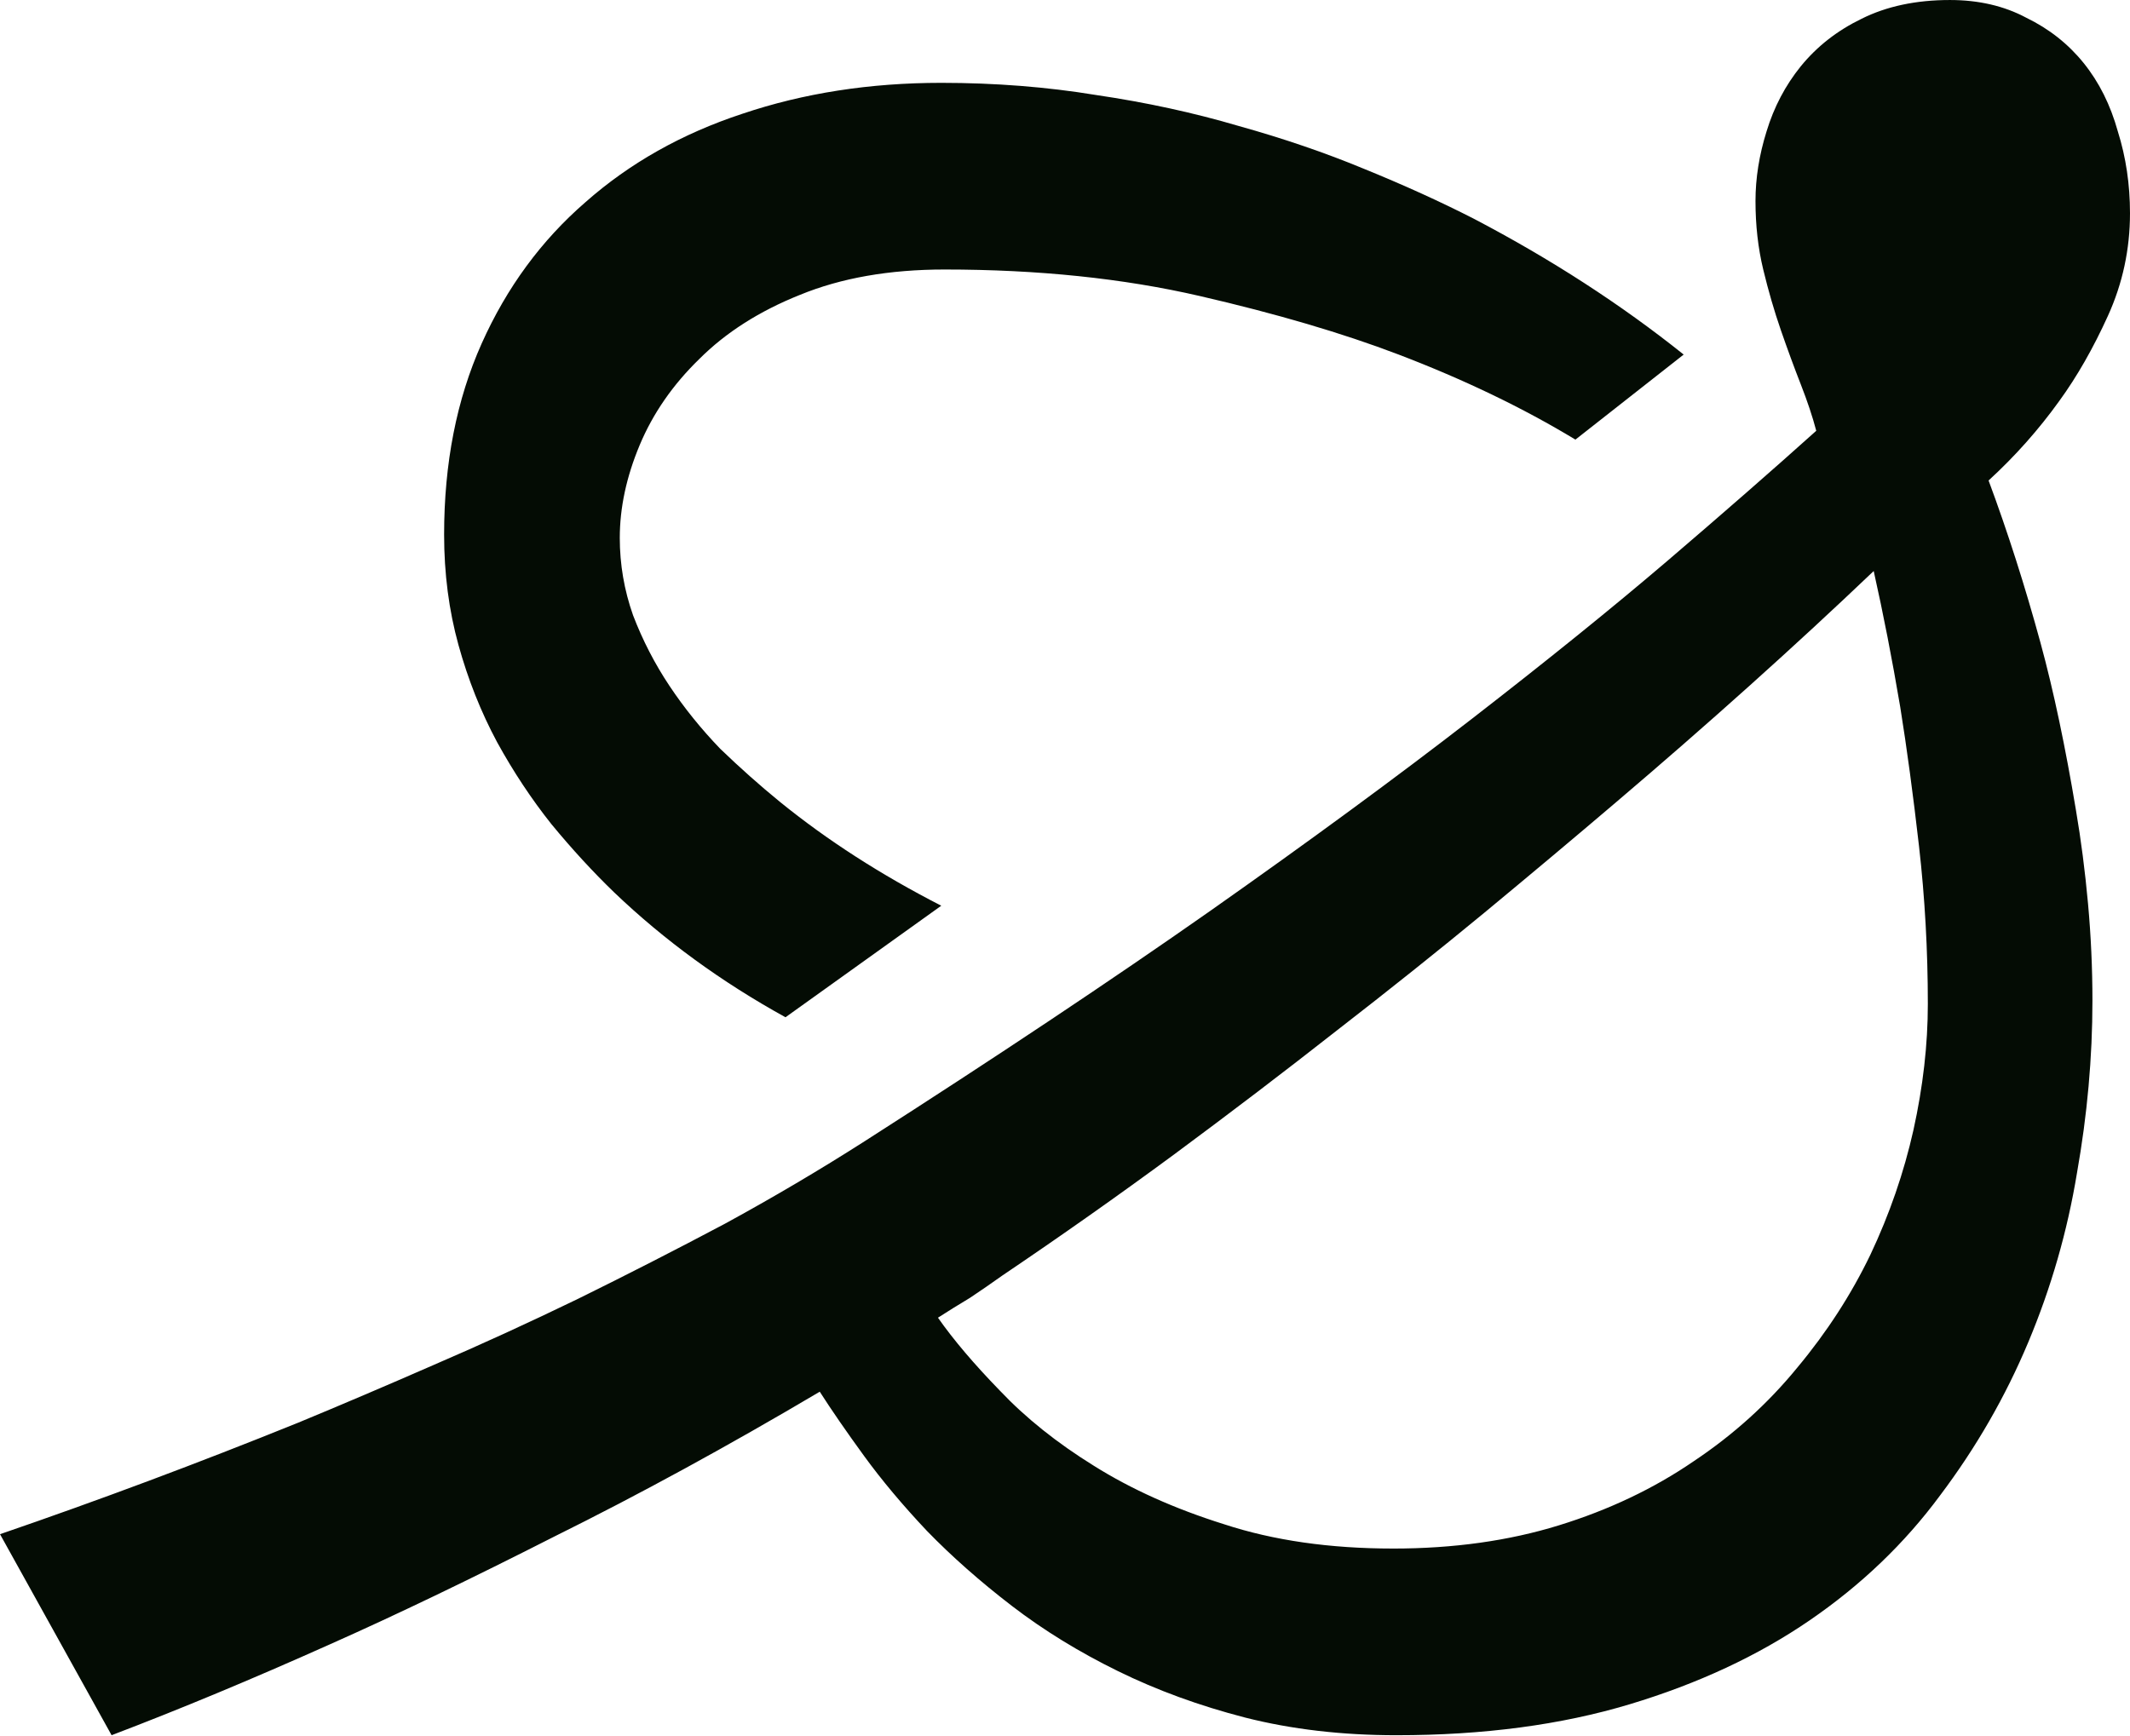
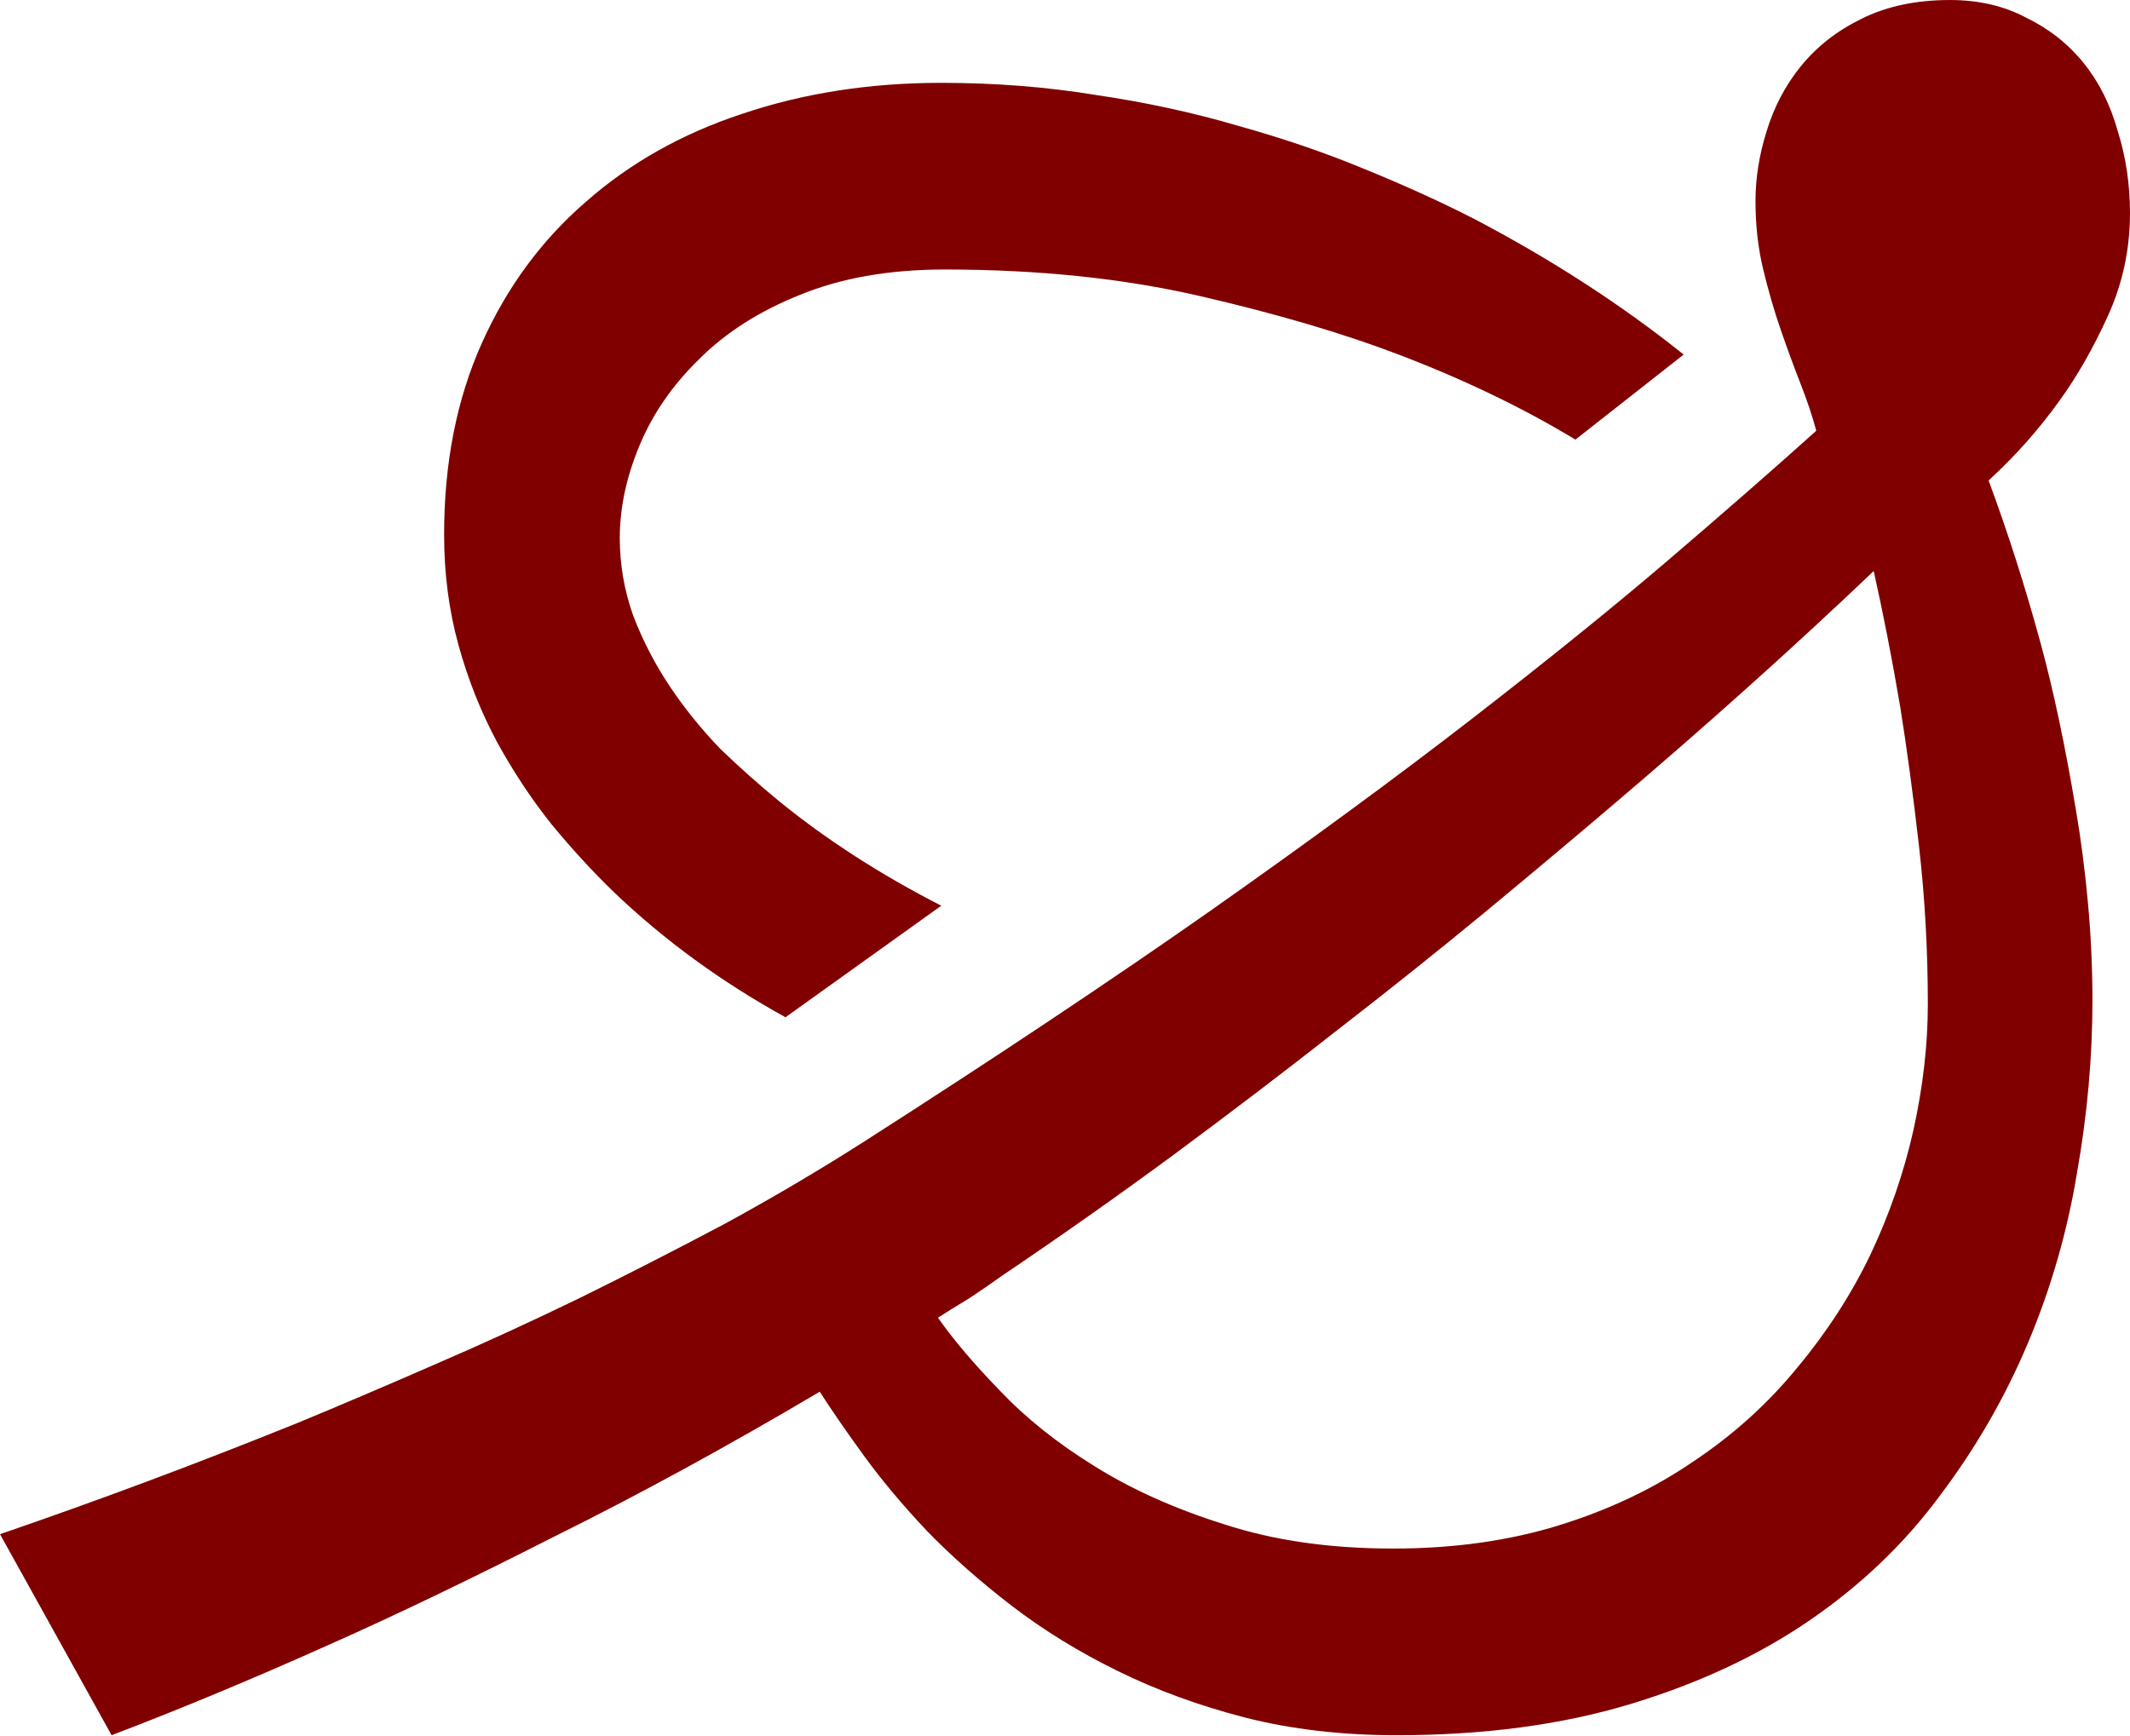
<svg xmlns="http://www.w3.org/2000/svg" width="188.281" height="153.418" viewBox="0 0 188.281 153.418" version="1.1" id="svg1">
-   <path d="m 124.477,259.005 q 17.383,-11.133 30.469,-20.312 13.184,-9.277 23.145,-16.992 9.961,-7.715 17.285,-13.965 7.422,-6.348 13.184,-11.523 -0.488,-1.855 -1.367,-4.102 -0.879,-2.246 -1.758,-4.785 -0.879,-2.539 -1.562,-5.371 -0.684,-2.832 -0.684,-6.055 0,-3.027 0.977,-6.152 0.977,-3.223 3.027,-5.762 2.148,-2.637 5.371,-4.199 3.32,-1.66 7.812,-1.66 3.809,0 6.738,1.562 3.027,1.465 5.078,4.004 2.051,2.539 3.027,6.055 1.074,3.418 1.074,7.227 0,4.785 -1.953,9.082 -1.953,4.297 -4.297,7.52 -2.734,3.809 -6.25,7.031 2.539,6.836 4.59,14.355 0.879,3.223 1.66,6.934 0.781,3.711 1.465,7.812 0.684,4.004 1.074,8.301 0.391,4.297 0.391,8.594 0,7.52 -1.367,15.234 -1.27,7.715 -4.297,14.941 -3.027,7.227 -7.812,13.574 -4.688,6.348 -11.523,11.035 -6.836,4.688 -15.918,7.422 -9.082,2.734 -20.605,2.734 -7.227,0 -13.379,-1.562 -6.055,-1.562 -11.23,-4.102 -5.176,-2.539 -9.375,-5.762 -4.199,-3.223 -7.52,-6.641 -3.223,-3.418 -5.566,-6.641 -2.344,-3.223 -3.906,-5.664 -12.207,7.227 -23.438,12.793 -11.133,5.664 -19.922,9.57 -10.254,4.59 -19.238,8.008 l -9.863,-17.773 q 13.086,-4.492 26.367,-9.863 5.664,-2.344 11.914,-5.078 6.348,-2.734 12.793,-5.859 6.543,-3.223 12.988,-6.641 6.445,-3.516 12.402,-7.324 z m 46.68,36.035 q 8.008,0 14.648,-2.051 6.641,-2.051 11.914,-5.664 5.273,-3.516 9.18,-8.301 3.906,-4.688 6.445,-9.961 2.539,-5.371 3.809,-11.035 1.27,-5.762 1.27,-11.133 0,-7.129 -0.781,-13.965 -0.781,-6.836 -1.66,-12.305 -1.074,-6.348 -2.344,-12.012 -10.449,9.961 -22.852,20.508 -5.273,4.492 -11.523,9.668 -6.152,5.078 -13.086,10.449 -6.836,5.371 -14.355,10.938 -7.422,5.469 -15.234,10.742 -1.367,0.977 -2.832,1.953 -1.465,0.879 -2.832,1.758 2.051,2.93 5.469,6.445 3.418,3.613 8.301,6.641 4.98,3.125 11.523,5.176 6.543,2.148 14.941,2.148 z M 87.27,205.391 q 0,-9.473 3.32,-16.895 3.32,-7.422 9.18,-12.5 5.859,-5.176 13.867,-7.812 8.105,-2.734 17.578,-2.734 7.129,0 13.672,1.074 6.641,0.977 12.598,2.734 5.957,1.66 11.133,3.809 5.273,2.148 9.668,4.395 10.254,5.371 18.555,12.012 l -9.57,7.52 q -6.934,-4.199 -15.625,-7.52 -7.422,-2.832 -17.578,-5.176 -10.156,-2.344 -22.559,-2.344 -7.324,0 -12.793,2.246 -5.371,2.148 -8.887,5.664 -3.516,3.418 -5.273,7.617 -1.758,4.199 -1.758,8.203 0,3.516 1.172,6.836 1.27,3.32 3.223,6.25 1.953,2.93 4.492,5.566 2.637,2.539 5.273,4.688 6.25,5.078 14.258,9.18 l -13.77,9.863 q -8.496,-4.688 -15.137,-11.035 -2.832,-2.734 -5.566,-6.055 -2.637,-3.32 -4.785,-7.227 -2.148,-4.004 -3.418,-8.594 -1.27,-4.59 -1.27,-9.766 z" id="text1" style="font-size:200px;line-height:1;font-family:'Wingdings 2';-inkscape-font-specification:'Wingdings 2, ';text-align:center;letter-spacing:-14px;word-spacing:0px;text-anchor:middle;fill:#040c04" transform="translate(-48.01256,-158.1259)" aria-label="🙖" />
+   <path d="m 124.477,259.005 q 17.383,-11.133 30.469,-20.312 13.184,-9.277 23.145,-16.992 9.961,-7.715 17.285,-13.965 7.422,-6.348 13.184,-11.523 -0.488,-1.855 -1.367,-4.102 -0.879,-2.246 -1.758,-4.785 -0.879,-2.539 -1.562,-5.371 -0.684,-2.832 -0.684,-6.055 0,-3.027 0.977,-6.152 0.977,-3.223 3.027,-5.762 2.148,-2.637 5.371,-4.199 3.32,-1.66 7.812,-1.66 3.809,0 6.738,1.562 3.027,1.465 5.078,4.004 2.051,2.539 3.027,6.055 1.074,3.418 1.074,7.227 0,4.785 -1.953,9.082 -1.953,4.297 -4.297,7.52 -2.734,3.809 -6.25,7.031 2.539,6.836 4.59,14.355 0.879,3.223 1.66,6.934 0.781,3.711 1.465,7.812 0.684,4.004 1.074,8.301 0.391,4.297 0.391,8.594 0,7.52 -1.367,15.234 -1.27,7.715 -4.297,14.941 -3.027,7.227 -7.812,13.574 -4.688,6.348 -11.523,11.035 -6.836,4.688 -15.918,7.422 -9.082,2.734 -20.605,2.734 -7.227,0 -13.379,-1.562 -6.055,-1.562 -11.23,-4.102 -5.176,-2.539 -9.375,-5.762 -4.199,-3.223 -7.52,-6.641 -3.223,-3.418 -5.566,-6.641 -2.344,-3.223 -3.906,-5.664 -12.207,7.227 -23.438,12.793 -11.133,5.664 -19.922,9.57 -10.254,4.59 -19.238,8.008 l -9.863,-17.773 q 13.086,-4.492 26.367,-9.863 5.664,-2.344 11.914,-5.078 6.348,-2.734 12.793,-5.859 6.543,-3.223 12.988,-6.641 6.445,-3.516 12.402,-7.324 z m 46.68,36.035 q 8.008,0 14.648,-2.051 6.641,-2.051 11.914,-5.664 5.273,-3.516 9.18,-8.301 3.906,-4.688 6.445,-9.961 2.539,-5.371 3.809,-11.035 1.27,-5.762 1.27,-11.133 0,-7.129 -0.781,-13.965 -0.781,-6.836 -1.66,-12.305 -1.074,-6.348 -2.344,-12.012 -10.449,9.961 -22.852,20.508 -5.273,4.492 -11.523,9.668 -6.152,5.078 -13.086,10.449 -6.836,5.371 -14.355,10.938 -7.422,5.469 -15.234,10.742 -1.367,0.977 -2.832,1.953 -1.465,0.879 -2.832,1.758 2.051,2.93 5.469,6.445 3.418,3.613 8.301,6.641 4.98,3.125 11.523,5.176 6.543,2.148 14.941,2.148 z M 87.27,205.391 q 0,-9.473 3.32,-16.895 3.32,-7.422 9.18,-12.5 5.859,-5.176 13.867,-7.812 8.105,-2.734 17.578,-2.734 7.129,0 13.672,1.074 6.641,0.977 12.598,2.734 5.957,1.66 11.133,3.809 5.273,2.148 9.668,4.395 10.254,5.371 18.555,12.012 l -9.57,7.52 q -6.934,-4.199 -15.625,-7.52 -7.422,-2.832 -17.578,-5.176 -10.156,-2.344 -22.559,-2.344 -7.324,0 -12.793,2.246 -5.371,2.148 -8.887,5.664 -3.516,3.418 -5.273,7.617 -1.758,4.199 -1.758,8.203 0,3.516 1.172,6.836 1.27,3.32 3.223,6.25 1.953,2.93 4.492,5.566 2.637,2.539 5.273,4.688 6.25,5.078 14.258,9.18 l -13.77,9.863 q -8.496,-4.688 -15.137,-11.035 -2.832,-2.734 -5.566,-6.055 -2.637,-3.32 -4.785,-7.227 -2.148,-4.004 -3.418,-8.594 -1.27,-4.59 -1.27,-9.766 z" id="text1" style="font-size:200px;line-height:1;font-family:'Wingdings 2';-inkscape-font-specification:'Wingdings 2, ';text-align:center;letter-spacing:-14px;word-spacing:0px;text-anchor:middle;fill:#800000;fill-opacity:1" transform="translate(-48.01256,-158.1259)" aria-label="🙖" />
  <defs id="defs1" />
</svg>
